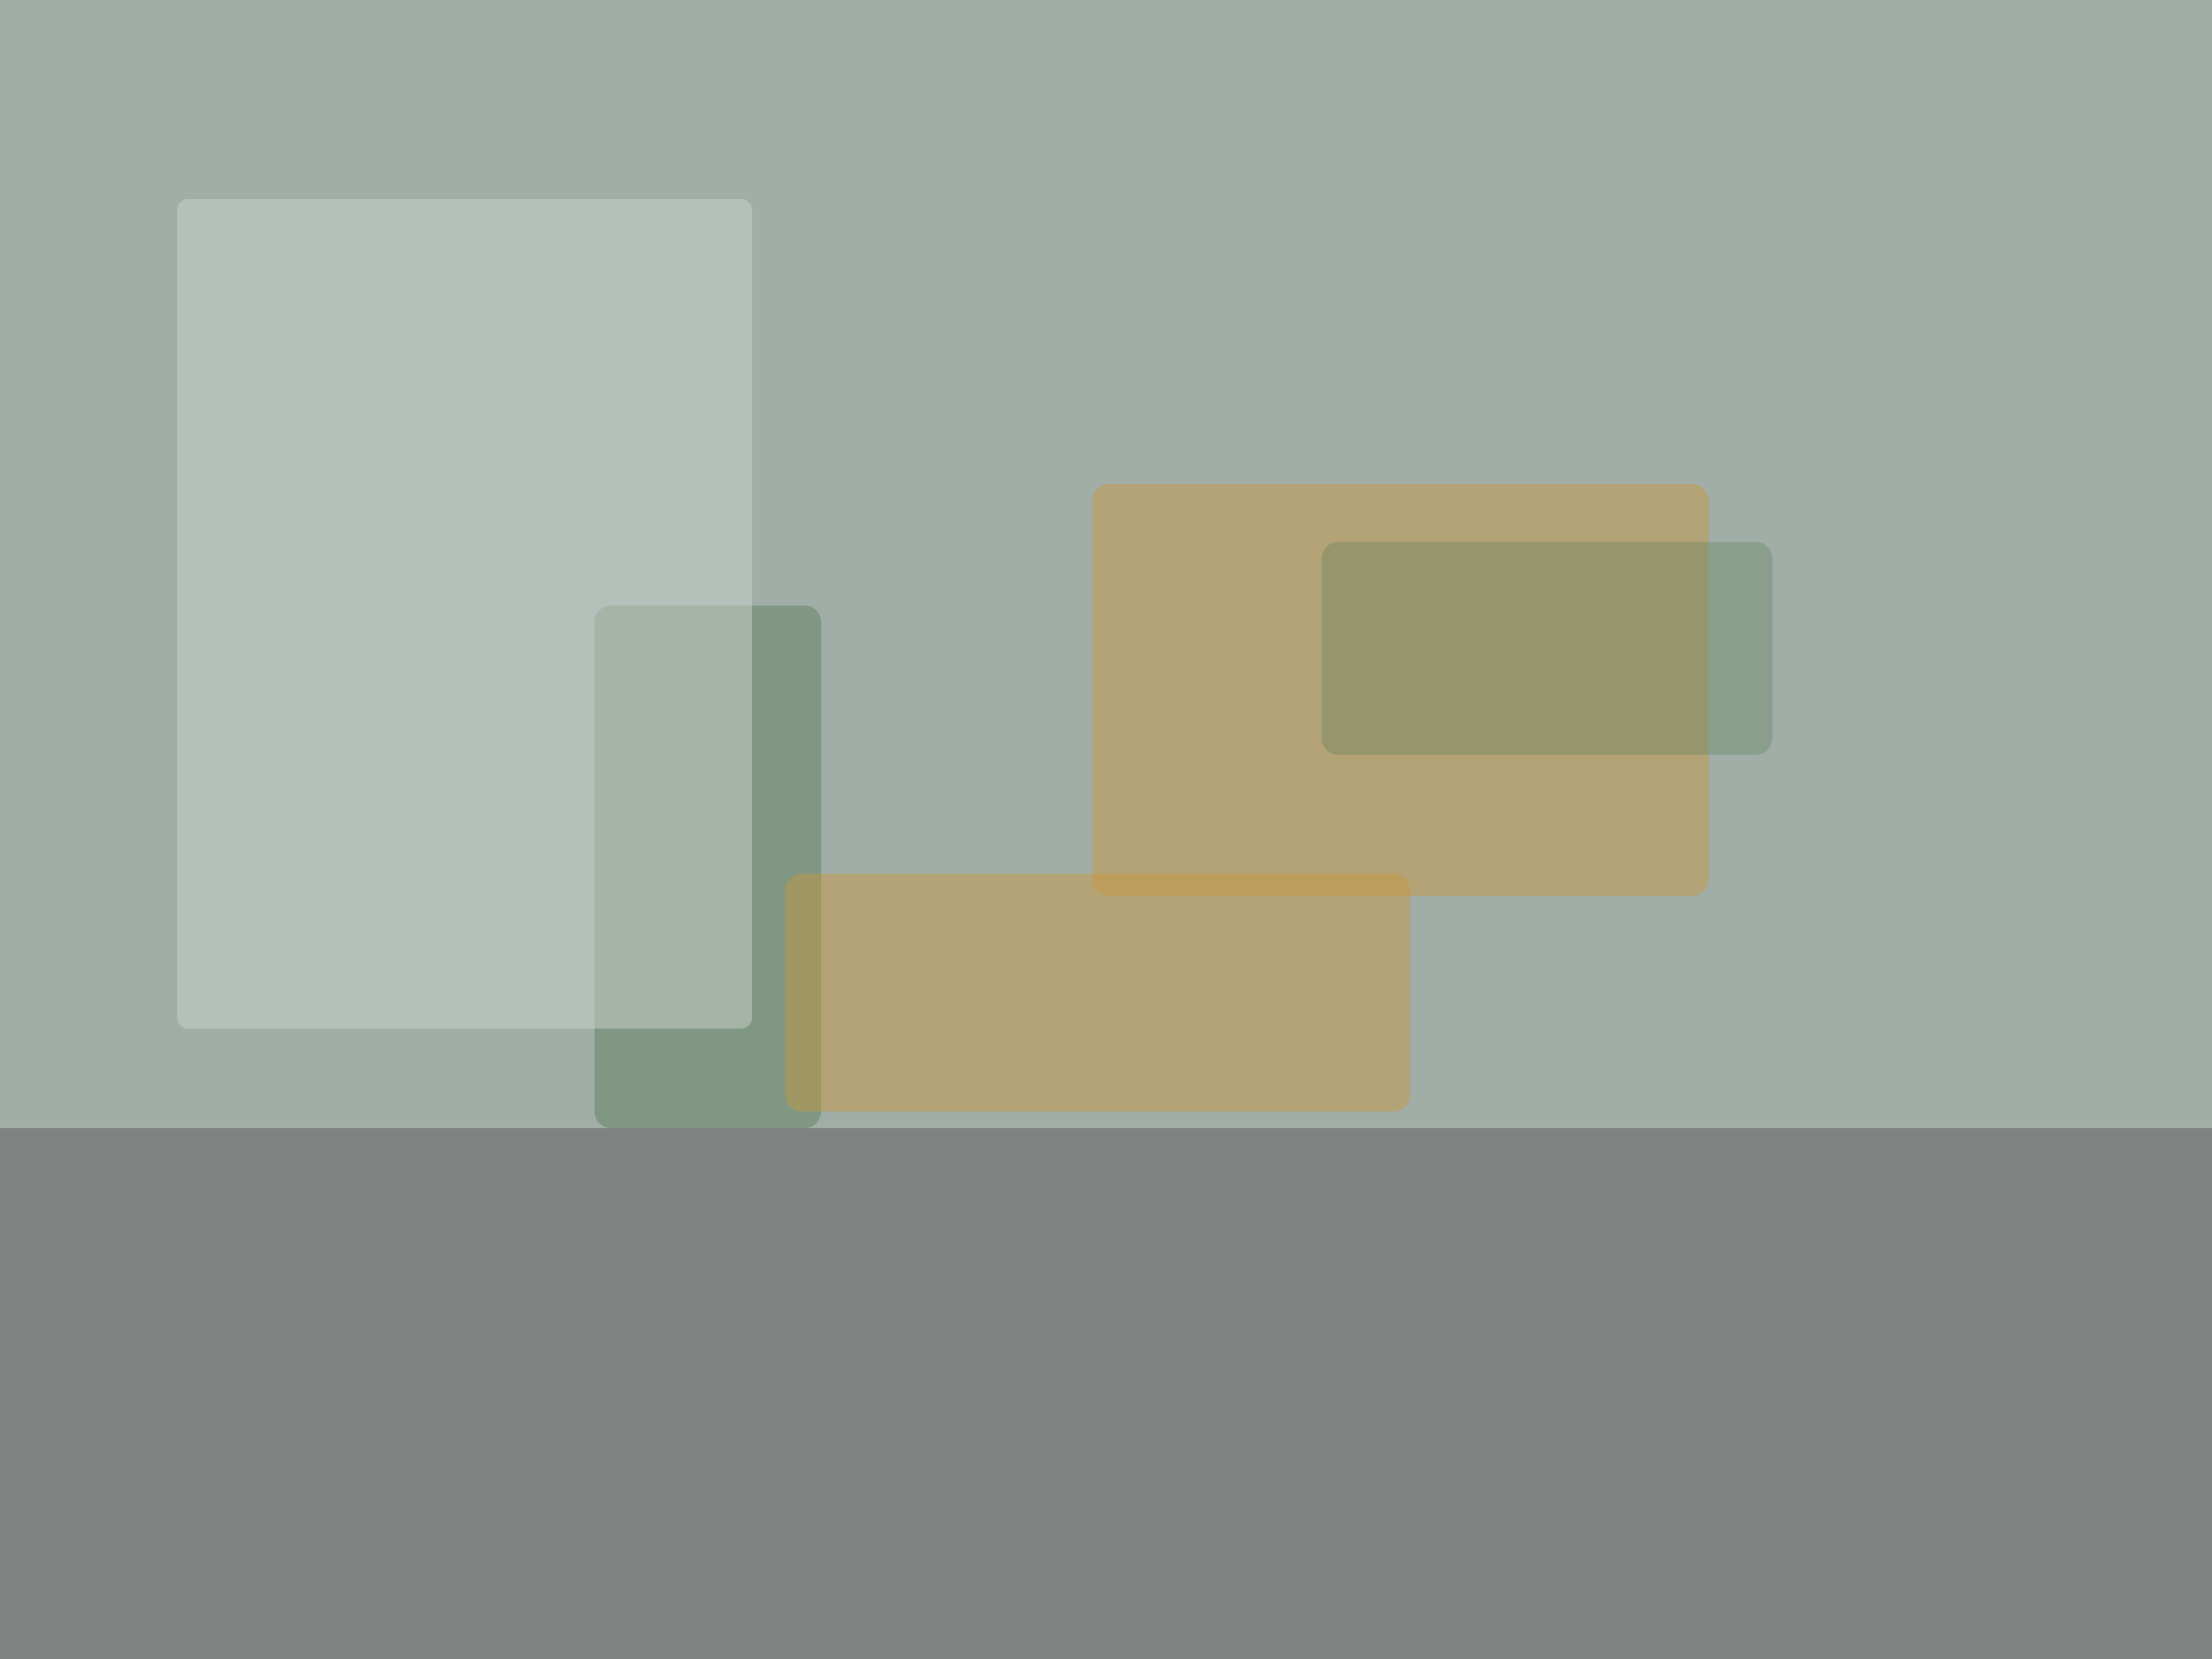
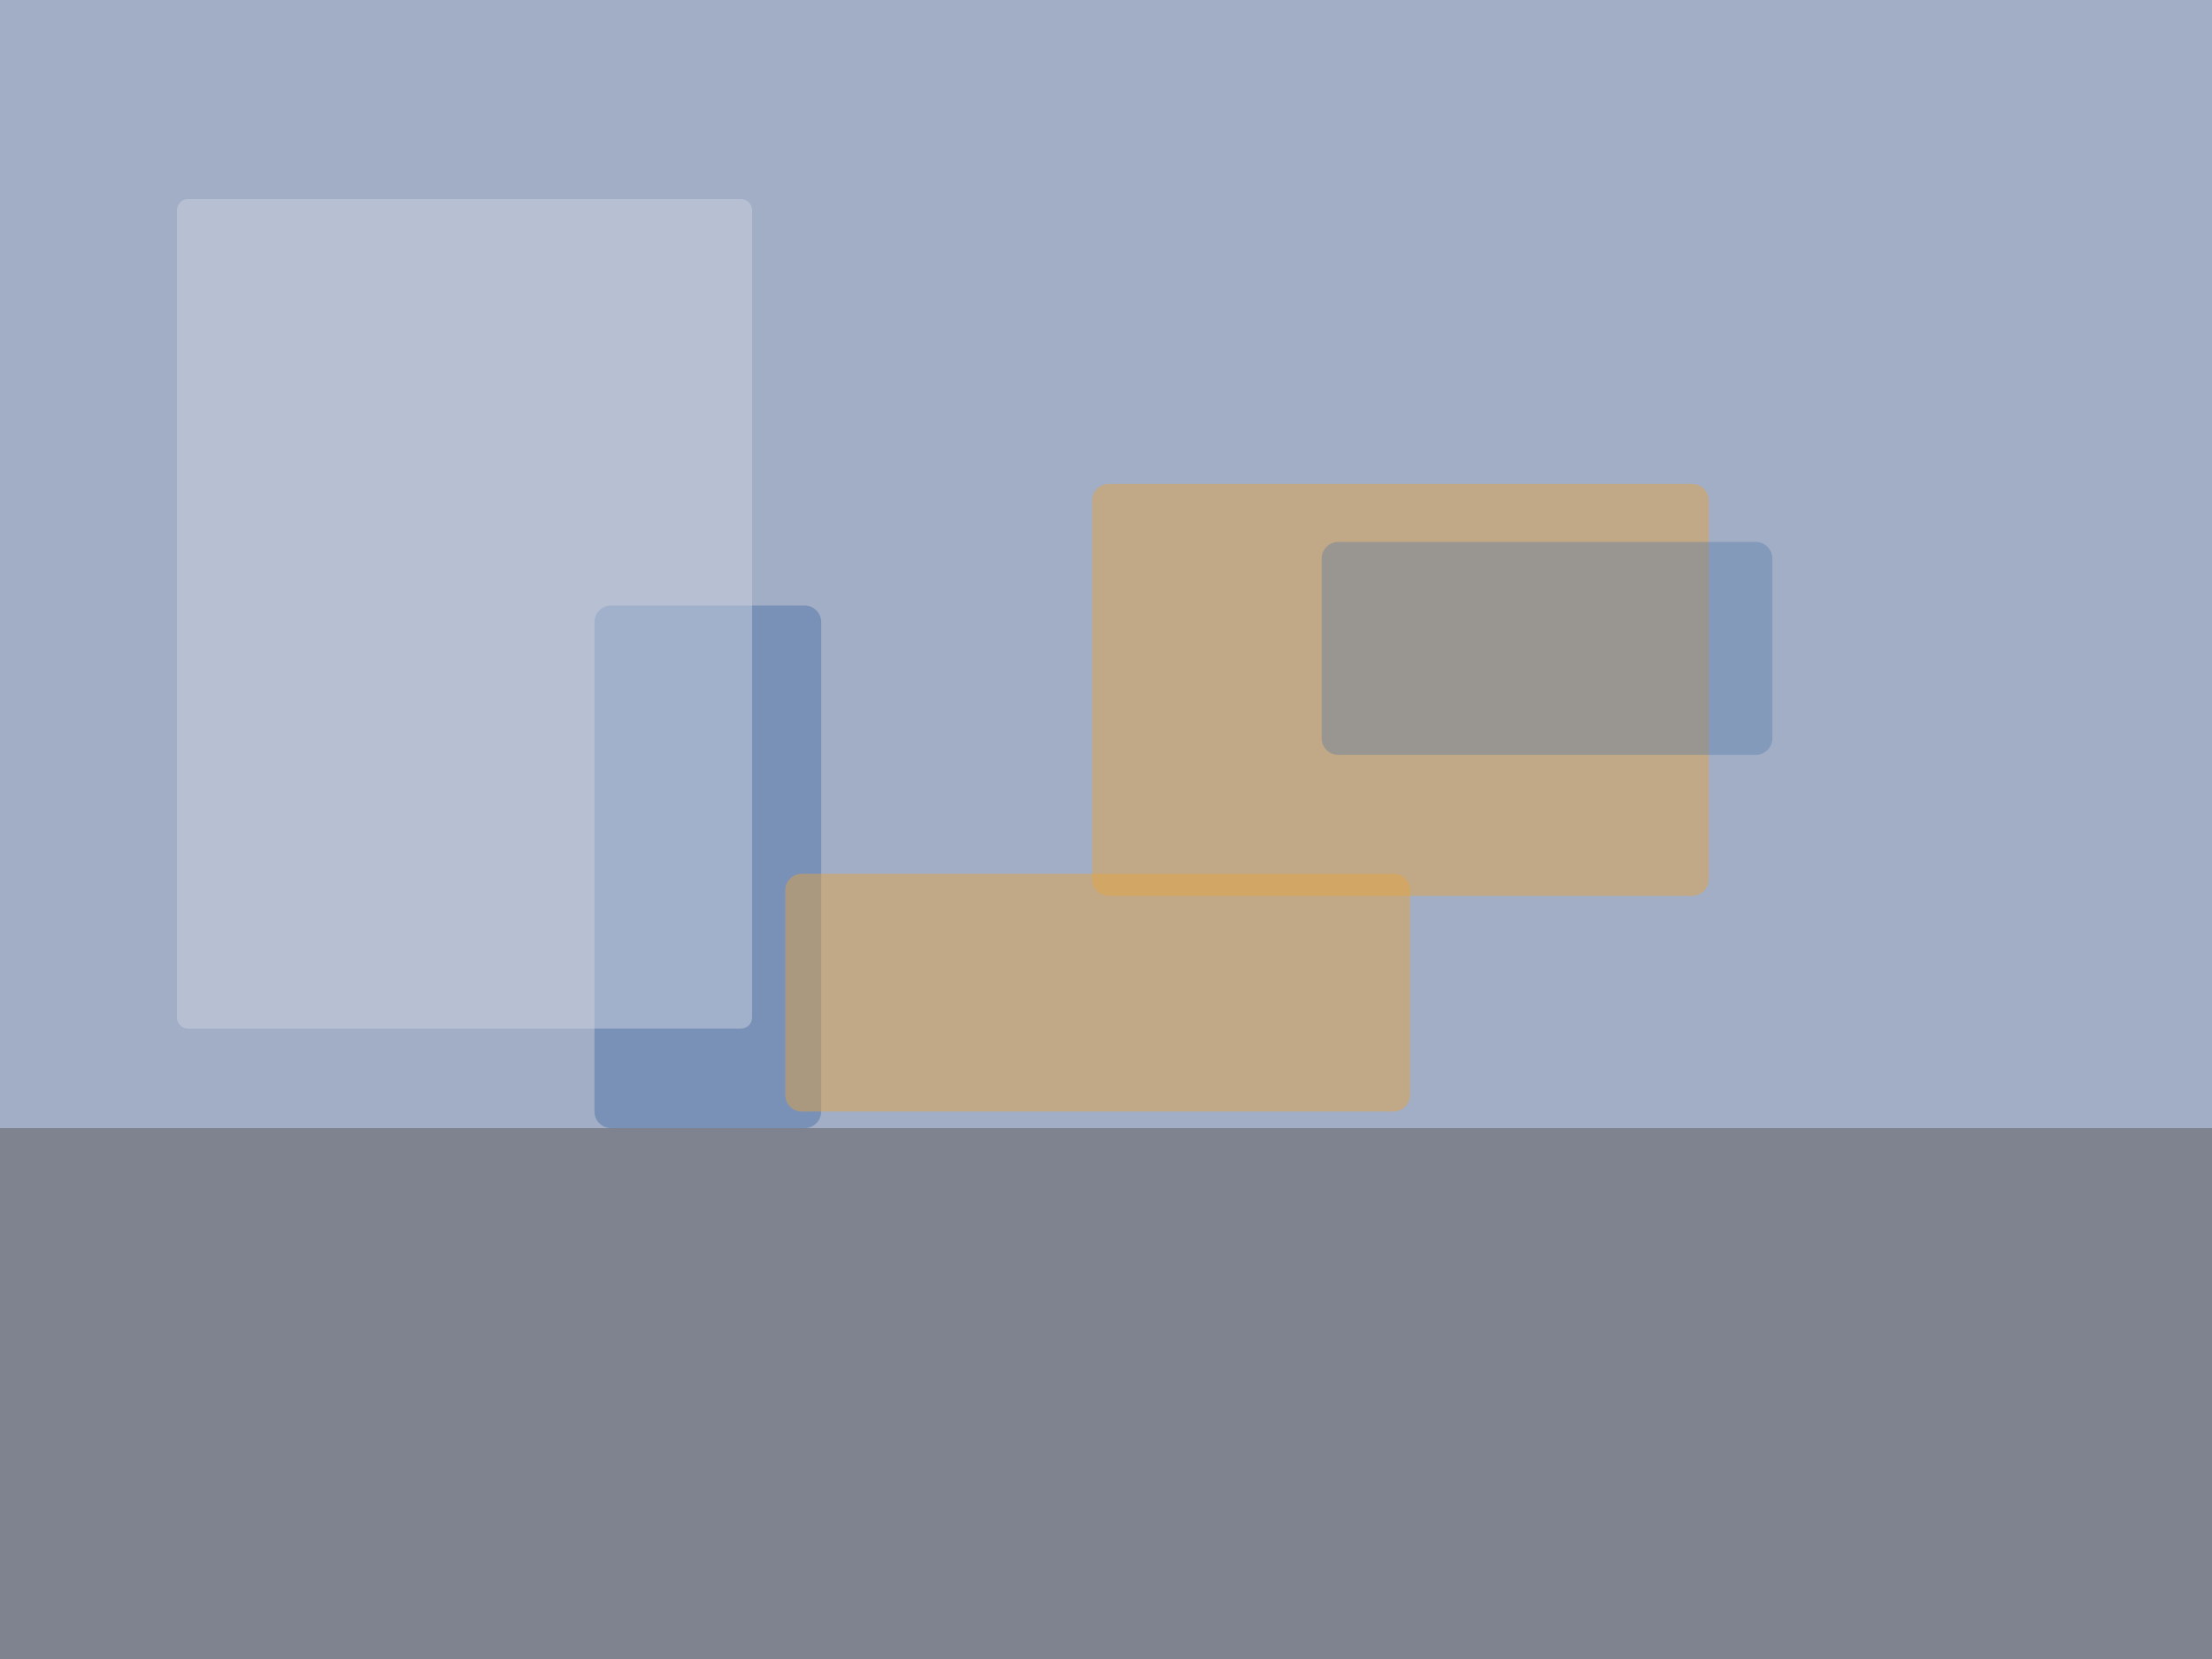
<svg xmlns="http://www.w3.org/2000/svg" viewBox="0 0 800 600" width="800" height="600">
-   <rect width="800" height="600" fill="#a1aea7" />
+   <rect width="800" height="600" fill="#a1aec5" />
  <rect y="408" width="800" height="192" fill="#616162" opacity="0.55" />
-   <rect x="215" y="219" width="82" height="189" rx="6" fill="#5A7D5A" opacity="0.46" />
-   <rect x="284" y="316" width="226" height="86" rx="6" fill="#C8963E" opacity="0.46" />
-   <rect x="395" y="175" width="223" height="149" rx="6" fill="#C8963E" opacity="0.46" />
-   <rect x="478" y="196" width="163" height="77" rx="6" fill="#5A7D5A" opacity="0.33" />
-   <rect x="64" y="72" width="208" height="300" rx="4" fill="#cbd2ce" opacity="0.5" />
+   <rect x="215" y="219" width="82" height="189" rx="6" fill="#4A6FA5" opacity="0.46" />
+   <rect x="284" y="316" width="226" height="86" rx="6" fill="#E8A33D" opacity="0.46" />
+   <rect x="395" y="175" width="223" height="149" rx="6" fill="#E8A33D" opacity="0.46" />
+   <rect x="478" y="196" width="163" height="77" rx="6" fill="#4A6FA5" opacity="0.33" />
+   <rect x="64" y="72" width="208" height="300" rx="4" fill="#cbd2df" opacity="0.5" />
</svg>
